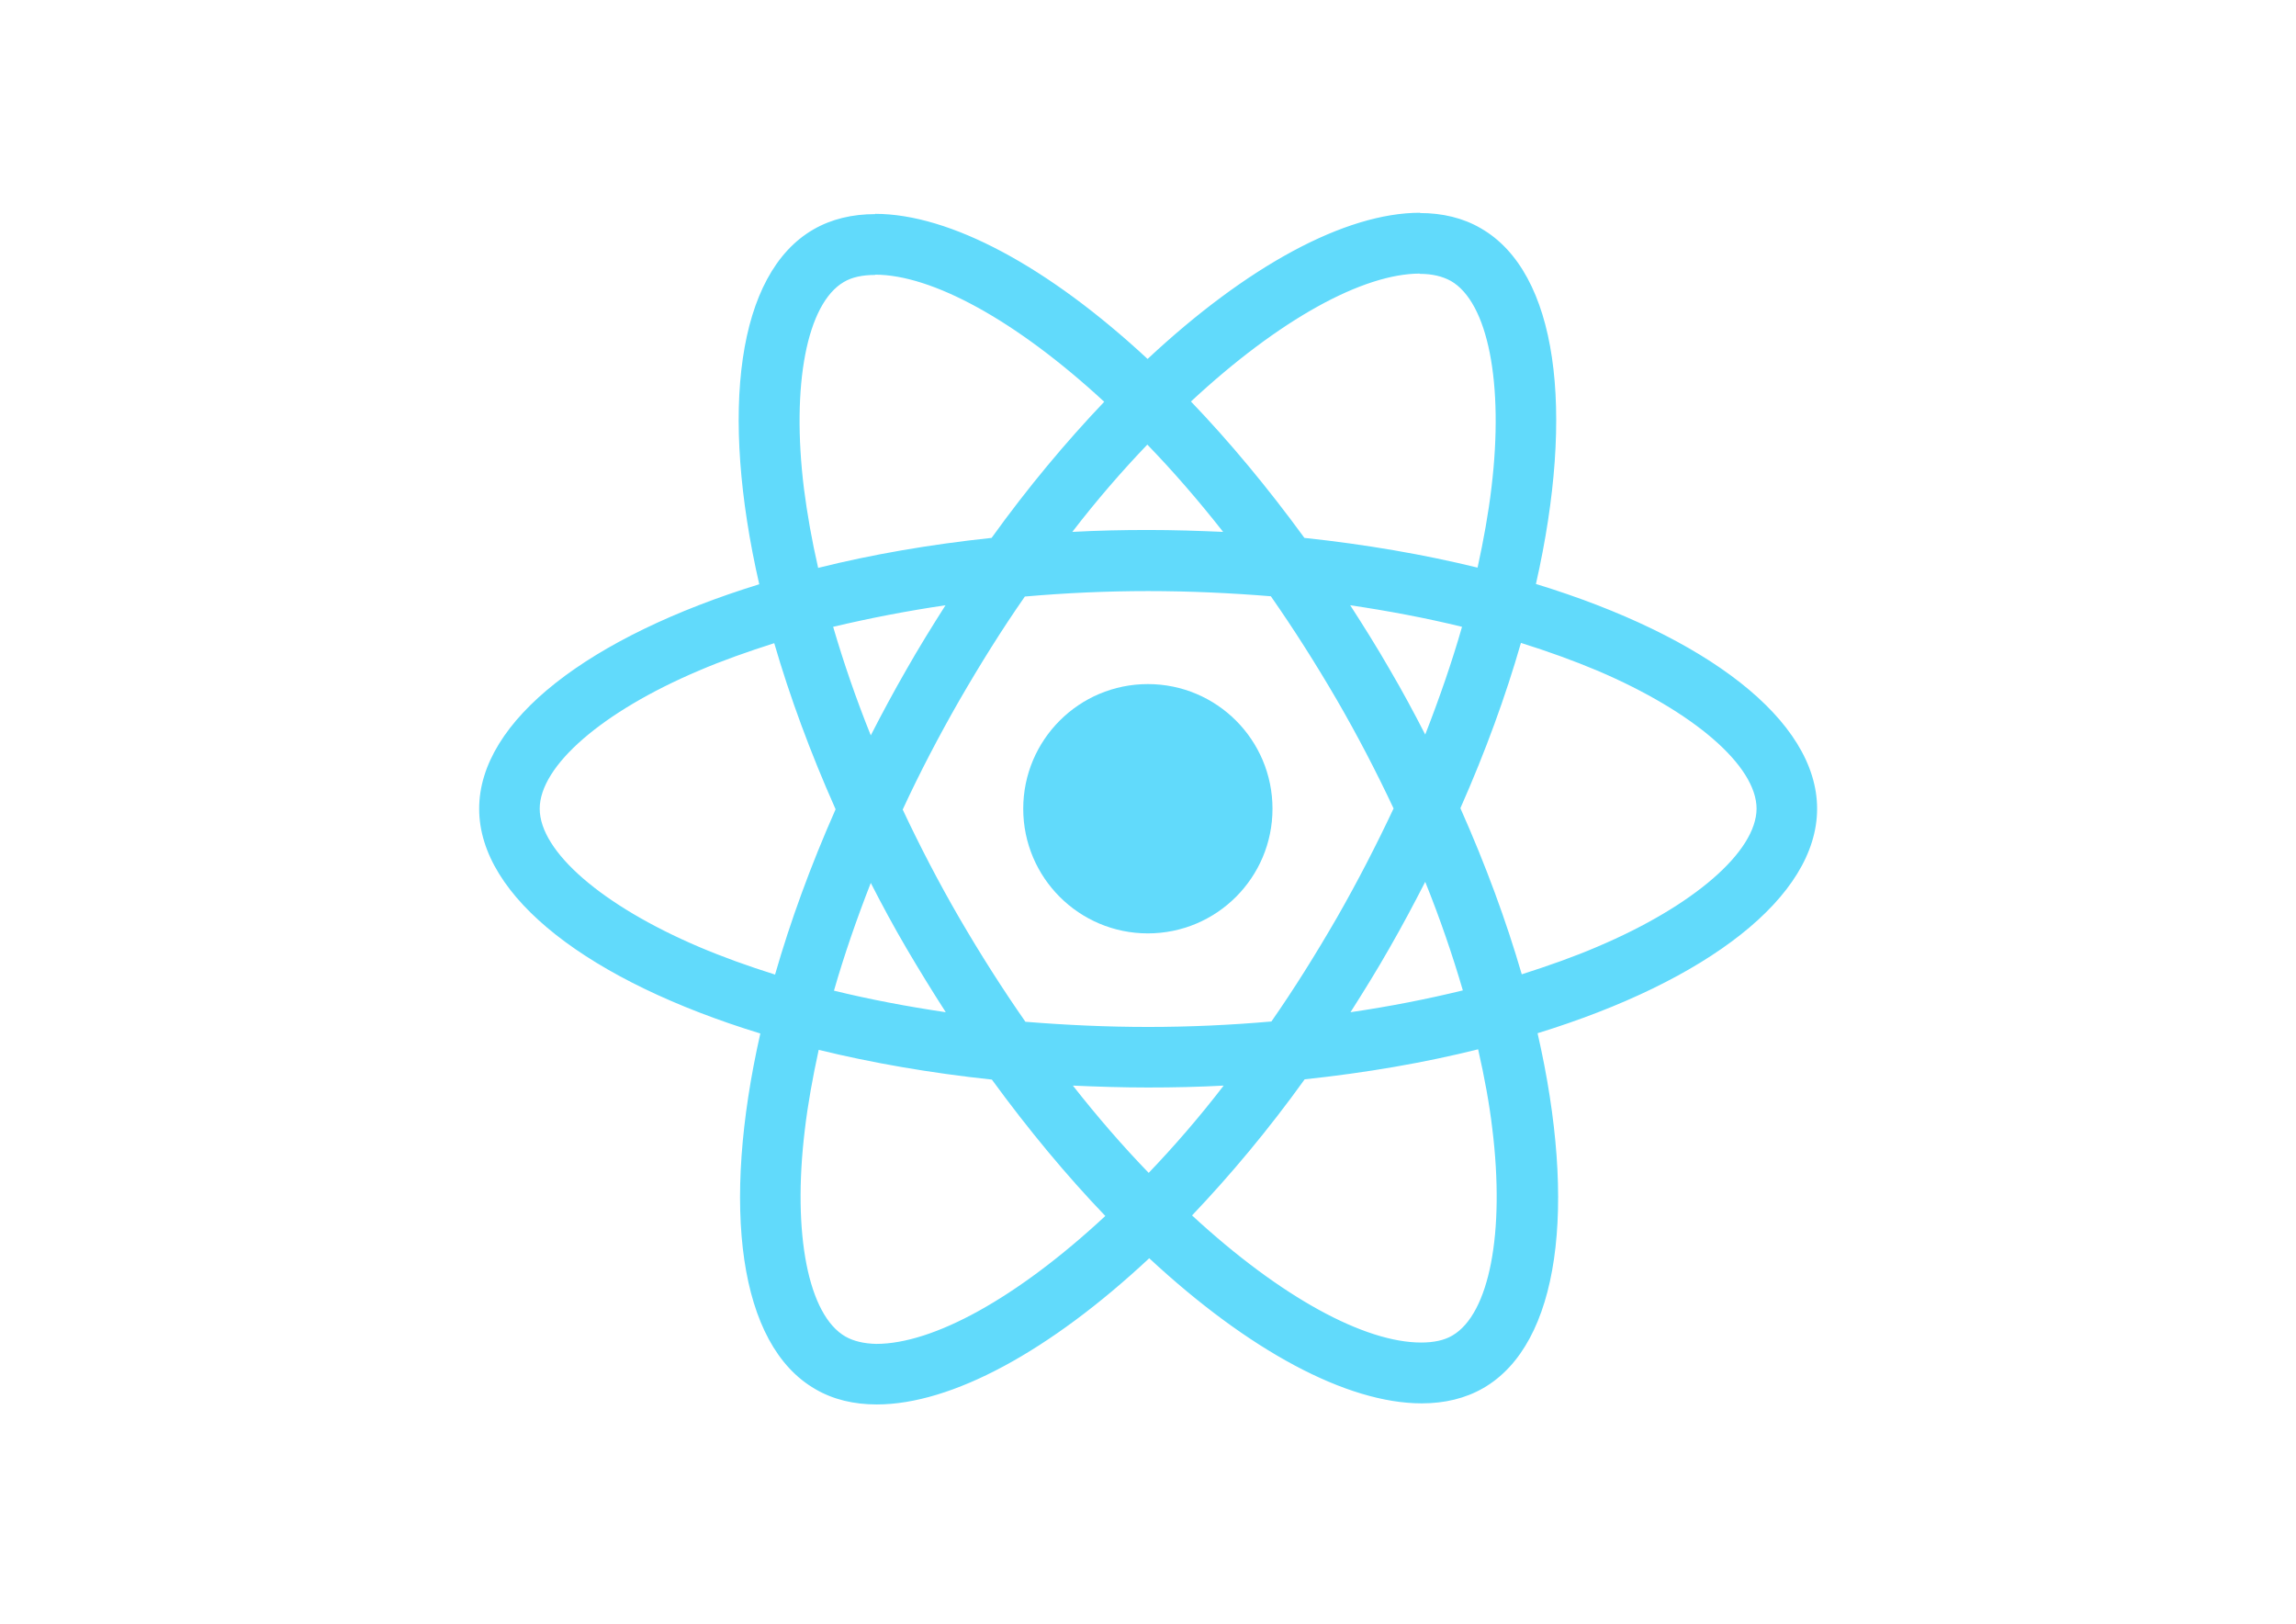
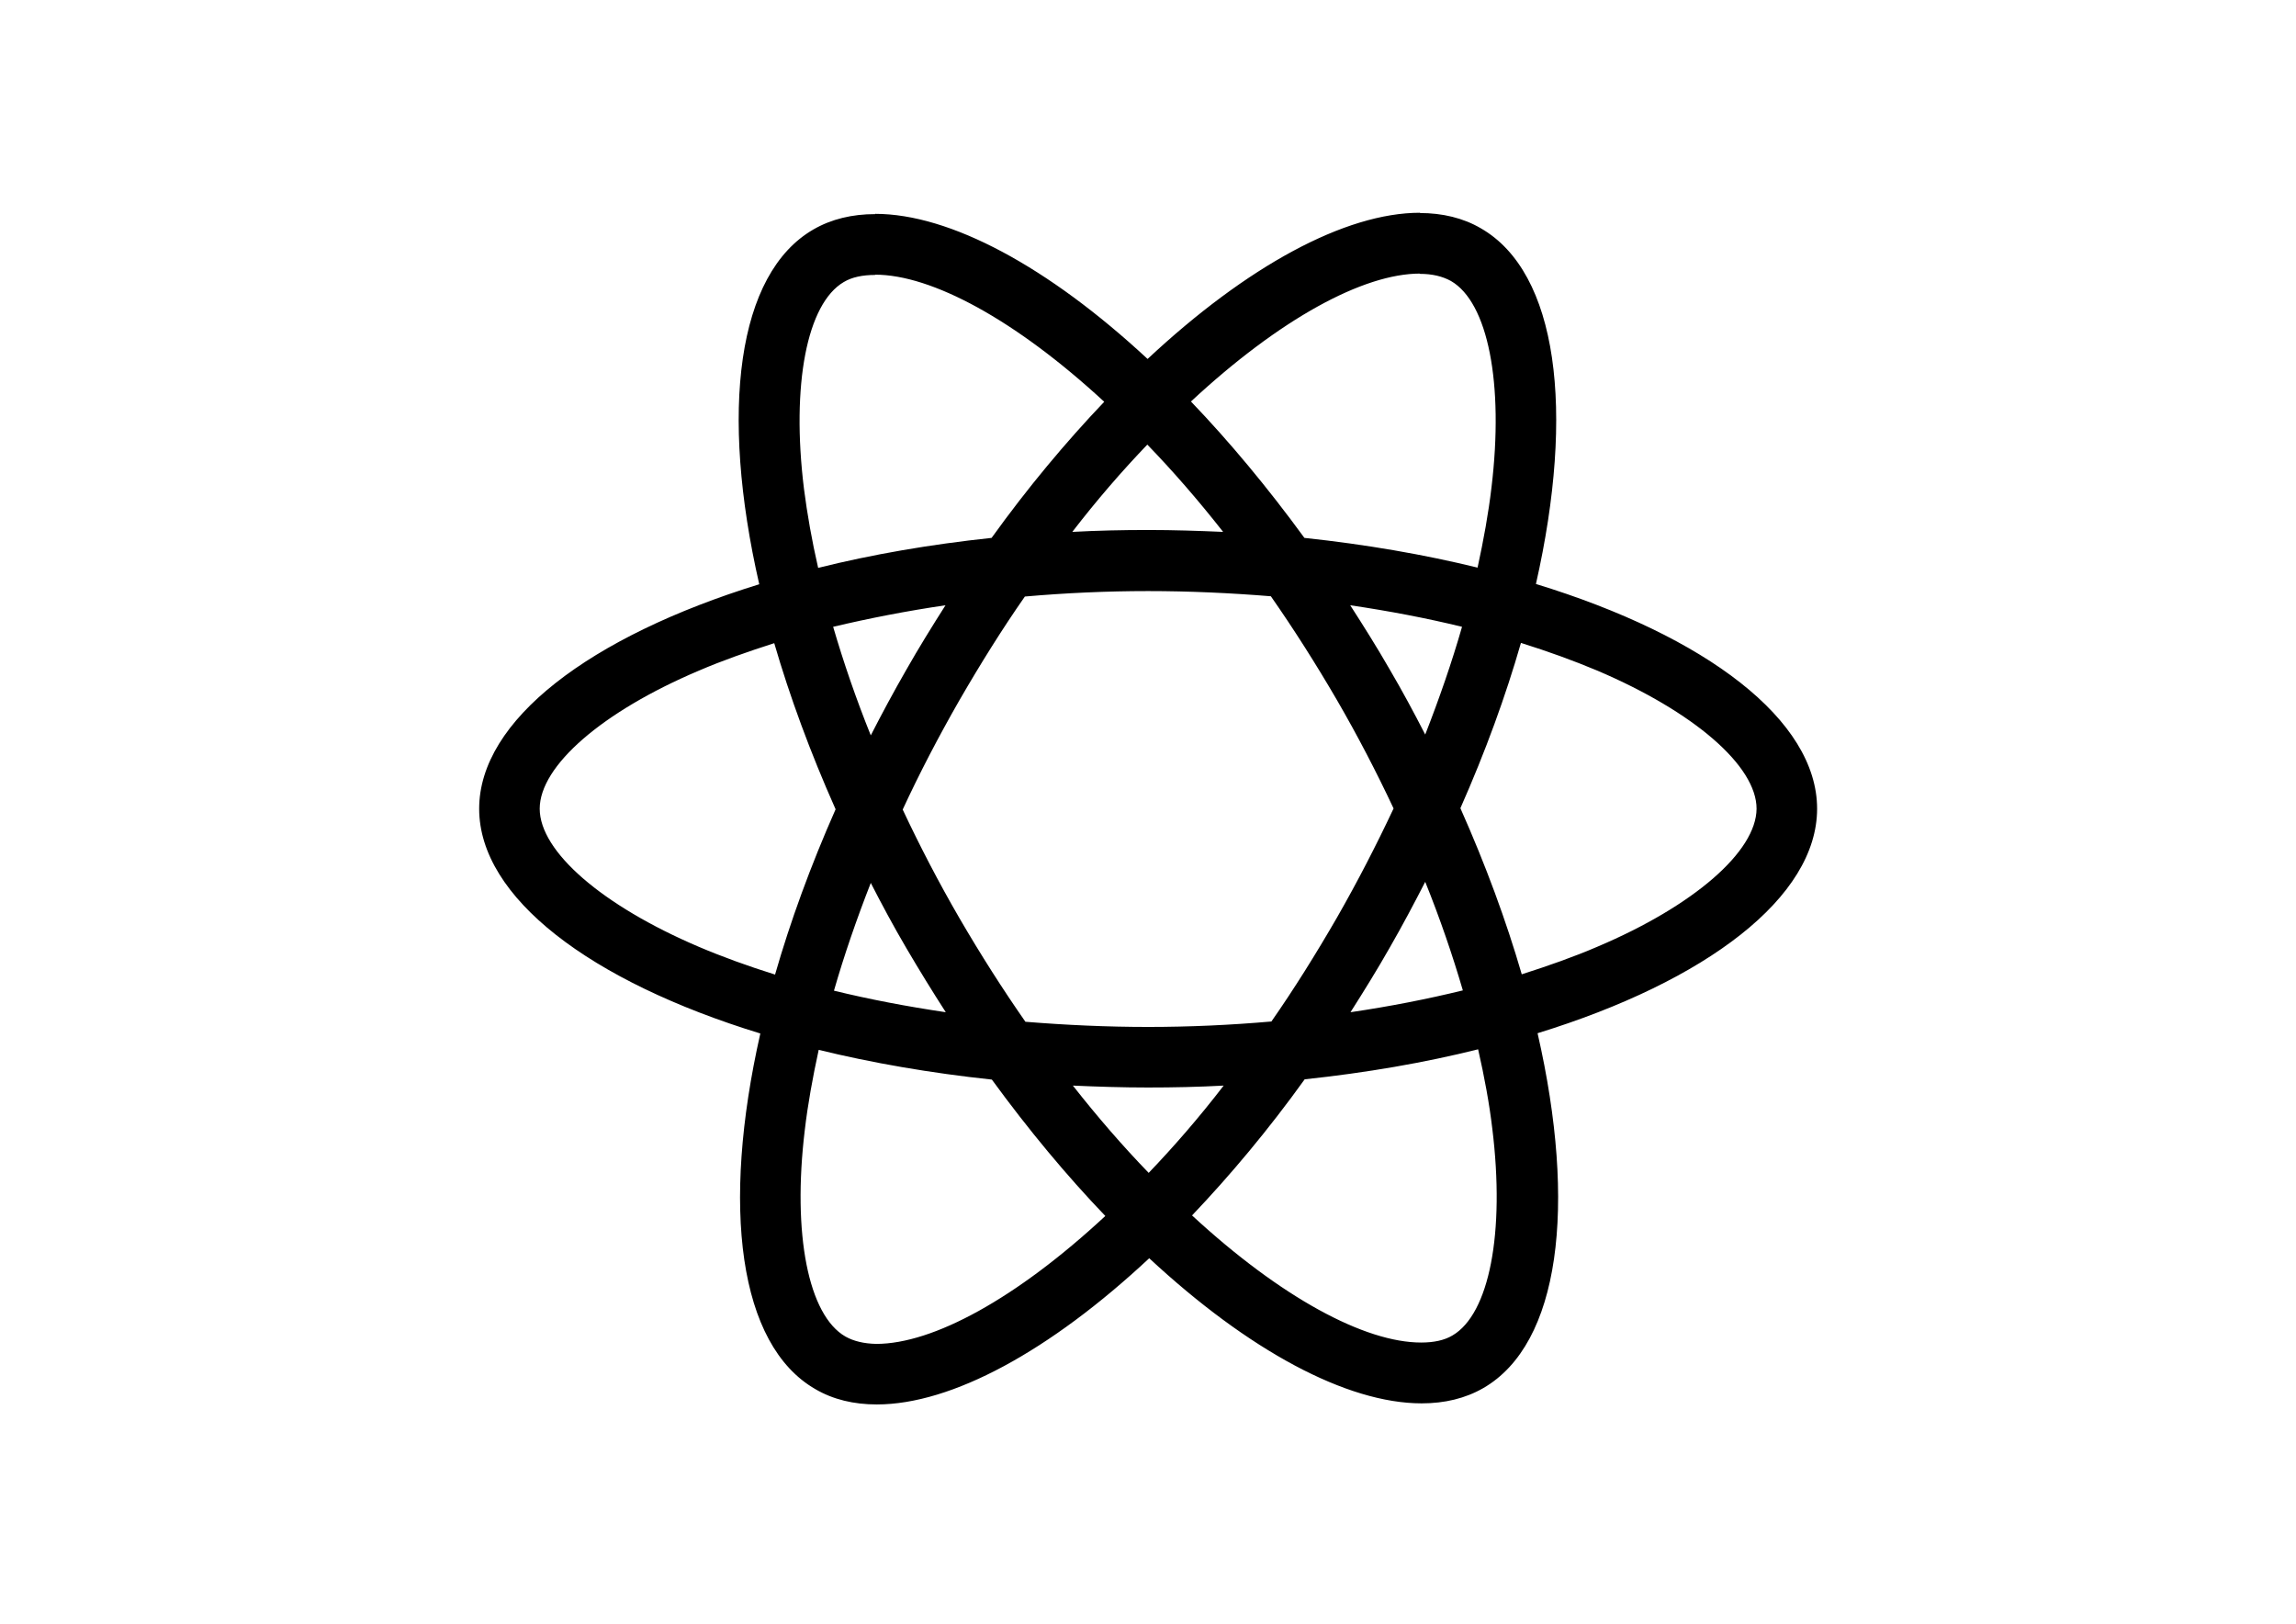
- <svg xmlns="http://www.w3.org/2000/svg" viewBox="0 0 841.9 595.3">
-   <g fill="#61DAFB">
-     <path d="M666.3 296.5c0-32.5-40.7-63.3-103.1-82.4 14.4-63.6 8-114.2-20.2-130.4-6.5-3.8-14.1-5.6-22.4-5.6v22.3c4.6 0 8.3.9 11.4 2.6 13.6 7.8 19.5 37.5 14.9 75.7-1.1 9.4-2.9 19.3-5.1 29.4-19.6-4.8-41-8.5-63.5-10.9-13.5-18.5-27.5-35.3-41.6-50 32.6-30.3 63.2-46.9 84-46.9V78c-27.5 0-63.5 19.6-99.9 53.6-36.4-33.8-72.4-53.2-99.9-53.2v22.3c20.7 0 51.4 16.5 84 46.6-14 14.7-28 31.4-41.3 49.9-22.6 2.4-44 6.1-63.6 11-2.3-10-4-19.7-5.2-29-4.7-38.2 1.1-67.9 14.6-75.8 3-1.8 6.9-2.6 11.5-2.6V78.5c-8.4 0-16 1.8-22.6 5.6-28.1 16.2-34.4 66.7-19.9 130.1-62.2 19.2-102.7 49.9-102.7 82.3 0 32.5 40.7 63.3 103.1 82.4-14.4 63.6-8 114.2 20.2 130.4 6.5 3.8 14.1 5.6 22.5 5.6 27.5 0 63.5-19.6 99.9-53.6 36.4 33.8 72.4 53.2 99.9 53.2 8.4 0 16-1.8 22.6-5.6 28.1-16.2 34.4-66.7 19.9-130.1 62-19.1 102.5-49.9 102.5-82.3zm-130.2-66.7c-3.7 12.9-8.3 26.2-13.5 39.5-4.1-8-8.4-16-13.1-24-4.6-8-9.5-15.8-14.4-23.4 14.2 2.1 27.9 4.7 41 7.9zm-45.8 106.5c-7.8 13.5-15.8 26.3-24.1 38.2-14.9 1.3-30 2-45.2 2-15.1 0-30.2-.7-45-1.9-8.3-11.9-16.4-24.6-24.2-38-7.6-13.1-14.5-26.4-20.8-39.8 6.2-13.4 13.2-26.8 20.7-39.9 7.8-13.5 15.8-26.3 24.1-38.2 14.9-1.3 30-2 45.2-2 15.1 0 30.2.7 45 1.9 8.3 11.9 16.4 24.6 24.2 38 7.6 13.1 14.5 26.4 20.8 39.8-6.3 13.4-13.2 26.8-20.7 39.9zm32.3-13c5.4 13.4 10 26.8 13.8 39.8-13.1 3.2-26.9 5.9-41.2 8 4.9-7.7 9.8-15.6 14.4-23.7 4.6-8 8.9-16.1 13-24.1zM421.2 430c-9.3-9.6-18.6-20.3-27.8-32 9 .4 18.2.7 27.5.7 9.4 0 18.7-.2 27.8-.7-9 11.7-18.3 22.4-27.5 32zm-74.4-58.9c-14.2-2.1-27.9-4.7-41-7.9 3.7-12.9 8.3-26.2 13.5-39.5 4.1 8 8.4 16 13.1 24 4.7 8 9.5 15.8 14.4 23.4zM420.7 163c9.3 9.6 18.6 20.3 27.8 32-9-.4-18.2-.7-27.5-.7-9.4 0-18.7.2-27.8.7 9-11.7 18.3-22.4 27.5-32zm-74 58.9c-4.9 7.7-9.8 15.6-14.4 23.7-4.6 8-8.9 16-13 24-5.4-13.4-10-26.8-13.8-39.8 13.1-3.1 26.9-5.8 41.2-7.9zm-90.5 125.2c-35.4-15.1-58.3-34.9-58.3-50.6 0-15.7 22.9-35.6 58.3-50.6 8.6-3.7 18-7 27.7-10.1 5.7 19.6 13.2 40 22.5 60.9-9.2 20.8-16.6 41.1-22.2 60.6-9.9-3.1-19.3-6.5-28-10.2zM310 490c-13.6-7.8-19.5-37.5-14.9-75.7 1.1-9.4 2.9-19.3 5.1-29.4 19.6 4.8 41 8.5 63.5 10.9 13.5 18.5 27.5 35.3 41.6 50-32.6 30.3-63.2 46.9-84 46.9-4.5-.1-8.3-1-11.3-2.7zm237.2-76.2c4.7 38.2-1.1 67.9-14.6 75.8-3 1.8-6.9 2.6-11.5 2.6-20.7 0-51.4-16.5-84-46.6 14-14.7 28-31.4 41.3-49.9 22.6-2.4 44-6.1 63.6-11 2.3 10.1 4.1 19.8 5.2 29.1zm38.5-66.7c-8.6 3.7-18 7-27.7 10.1-5.7-19.6-13.2-40-22.5-60.9 9.2-20.8 16.6-41.1 22.2-60.6 9.9 3.1 19.3 6.5 28.1 10.2 35.4 15.1 58.3 34.9 58.3 50.6-.1 15.7-23 35.6-58.4 50.6zM320.8 78.4z" />
-     <circle cx="420.9" cy="296.5" r="45.7" />
-     <path d="M520.5 78.1z" />
-   </g>
+ <svg viewBox="0 0 841.9 595.3">
+   <path d="M666.3 296.5c0-32.5-40.7-63.3-103.1-82.4 14.4-63.6 8-114.2-20.2-130.4-6.5-3.8-14.1-5.6-22.4-5.6v22.3c4.6 0 8.3.9 11.4 2.6 13.6 7.8 19.5 37.5 14.9 75.7-1.1 9.4-2.9 19.3-5.1 29.4-19.6-4.8-41-8.5-63.5-10.9-13.5-18.5-27.5-35.3-41.6-50 32.6-30.3 63.2-46.9 84-46.9V78c-27.5 0-63.5 19.6-99.9 53.6-36.4-33.8-72.4-53.2-99.9-53.2v22.3c20.7 0 51.4 16.5 84 46.6-14 14.7-28 31.4-41.3 49.9-22.6 2.4-44 6.1-63.6 11-2.3-10-4-19.7-5.2-29-4.7-38.2 1.1-67.9 14.6-75.8 3-1.8 6.9-2.6 11.5-2.6V78.5c-8.4 0-16 1.8-22.6 5.6-28.1 16.2-34.4 66.7-19.9 130.1-62.2 19.2-102.7 49.9-102.7 82.3 0 32.5 40.7 63.3 103.1 82.4-14.4 63.6-8 114.2 20.2 130.4 6.5 3.8 14.1 5.6 22.5 5.6 27.5 0 63.5-19.6 99.9-53.6 36.4 33.8 72.4 53.2 99.9 53.2 8.4 0 16-1.8 22.6-5.6 28.1-16.2 34.4-66.7 19.9-130.1 62-19.1 102.5-49.9 102.5-82.3zm-130.2-66.7c-3.7 12.9-8.3 26.2-13.5 39.5-4.1-8-8.4-16-13.1-24-4.6-8-9.5-15.8-14.4-23.4 14.2 2.1 27.9 4.7 41 7.9zm-45.8 106.5c-7.8 13.5-15.8 26.3-24.1 38.2-14.9 1.3-30 2-45.2 2-15.1 0-30.2-.7-45-1.9-8.3-11.9-16.4-24.6-24.2-38-7.6-13.1-14.5-26.4-20.8-39.8 6.2-13.4 13.2-26.8 20.7-39.9 7.8-13.5 15.8-26.3 24.1-38.2 14.9-1.3 30-2 45.2-2 15.1 0 30.2.7 45 1.9 8.3 11.9 16.4 24.6 24.2 38 7.6 13.1 14.5 26.4 20.8 39.8-6.3 13.4-13.2 26.8-20.7 39.9zm32.3-13c5.4 13.4 10 26.8 13.8 39.8-13.1 3.2-26.9 5.9-41.2 8 4.9-7.7 9.8-15.6 14.4-23.7 4.6-8 8.9-16.1 13-24.1zM421.2 430c-9.3-9.6-18.6-20.3-27.8-32 9 .4 18.2.7 27.5.7 9.4 0 18.7-.2 27.8-.7-9 11.7-18.3 22.4-27.5 32zm-74.4-58.9c-14.2-2.1-27.9-4.7-41-7.9 3.7-12.9 8.3-26.2 13.5-39.5 4.1 8 8.4 16 13.1 24 4.7 8 9.5 15.8 14.4 23.4zM420.7 163c9.3 9.6 18.6 20.3 27.8 32-9-.4-18.2-.7-27.5-.7-9.4 0-18.7.2-27.8.7 9-11.7 18.3-22.4 27.5-32zm-74 58.9c-4.9 7.7-9.8 15.6-14.4 23.7-4.6 8-8.9 16-13 24-5.4-13.4-10-26.8-13.8-39.8 13.1-3.1 26.9-5.8 41.2-7.9zm-90.5 125.2c-35.4-15.1-58.3-34.9-58.3-50.6 0-15.7 22.9-35.6 58.3-50.6 8.6-3.7 18-7 27.7-10.1 5.7 19.6 13.2 40 22.5 60.9-9.2 20.8-16.6 41.1-22.2 60.6-9.9-3.1-19.3-6.5-28-10.2zM310 490c-13.6-7.8-19.5-37.5-14.9-75.7 1.1-9.4 2.9-19.3 5.1-29.4 19.6 4.8 41 8.5 63.5 10.9 13.5 18.5 27.5 35.3 41.6 50-32.6 30.3-63.2 46.9-84 46.9-4.5-.1-8.3-1-11.3-2.7zm237.2-76.2c4.7 38.2-1.1 67.9-14.6 75.8-3 1.8-6.9 2.6-11.5 2.6-20.7 0-51.4-16.5-84-46.6 14-14.7 28-31.4 41.3-49.9 22.6-2.4 44-6.1 63.6-11 2.3 10.1 4.1 19.8 5.2 29.1zm38.5-66.7c-8.6 3.7-18 7-27.7 10.1-5.7-19.6-13.2-40-22.5-60.9 9.2-20.8 16.6-41.1 22.2-60.6 9.9 3.1 19.3 6.5 28.1 10.2 35.4 15.1 58.3 34.9 58.3 50.6-.1 15.7-23 35.6-58.4 50.6zM320.8 78.4z" />
</svg>
